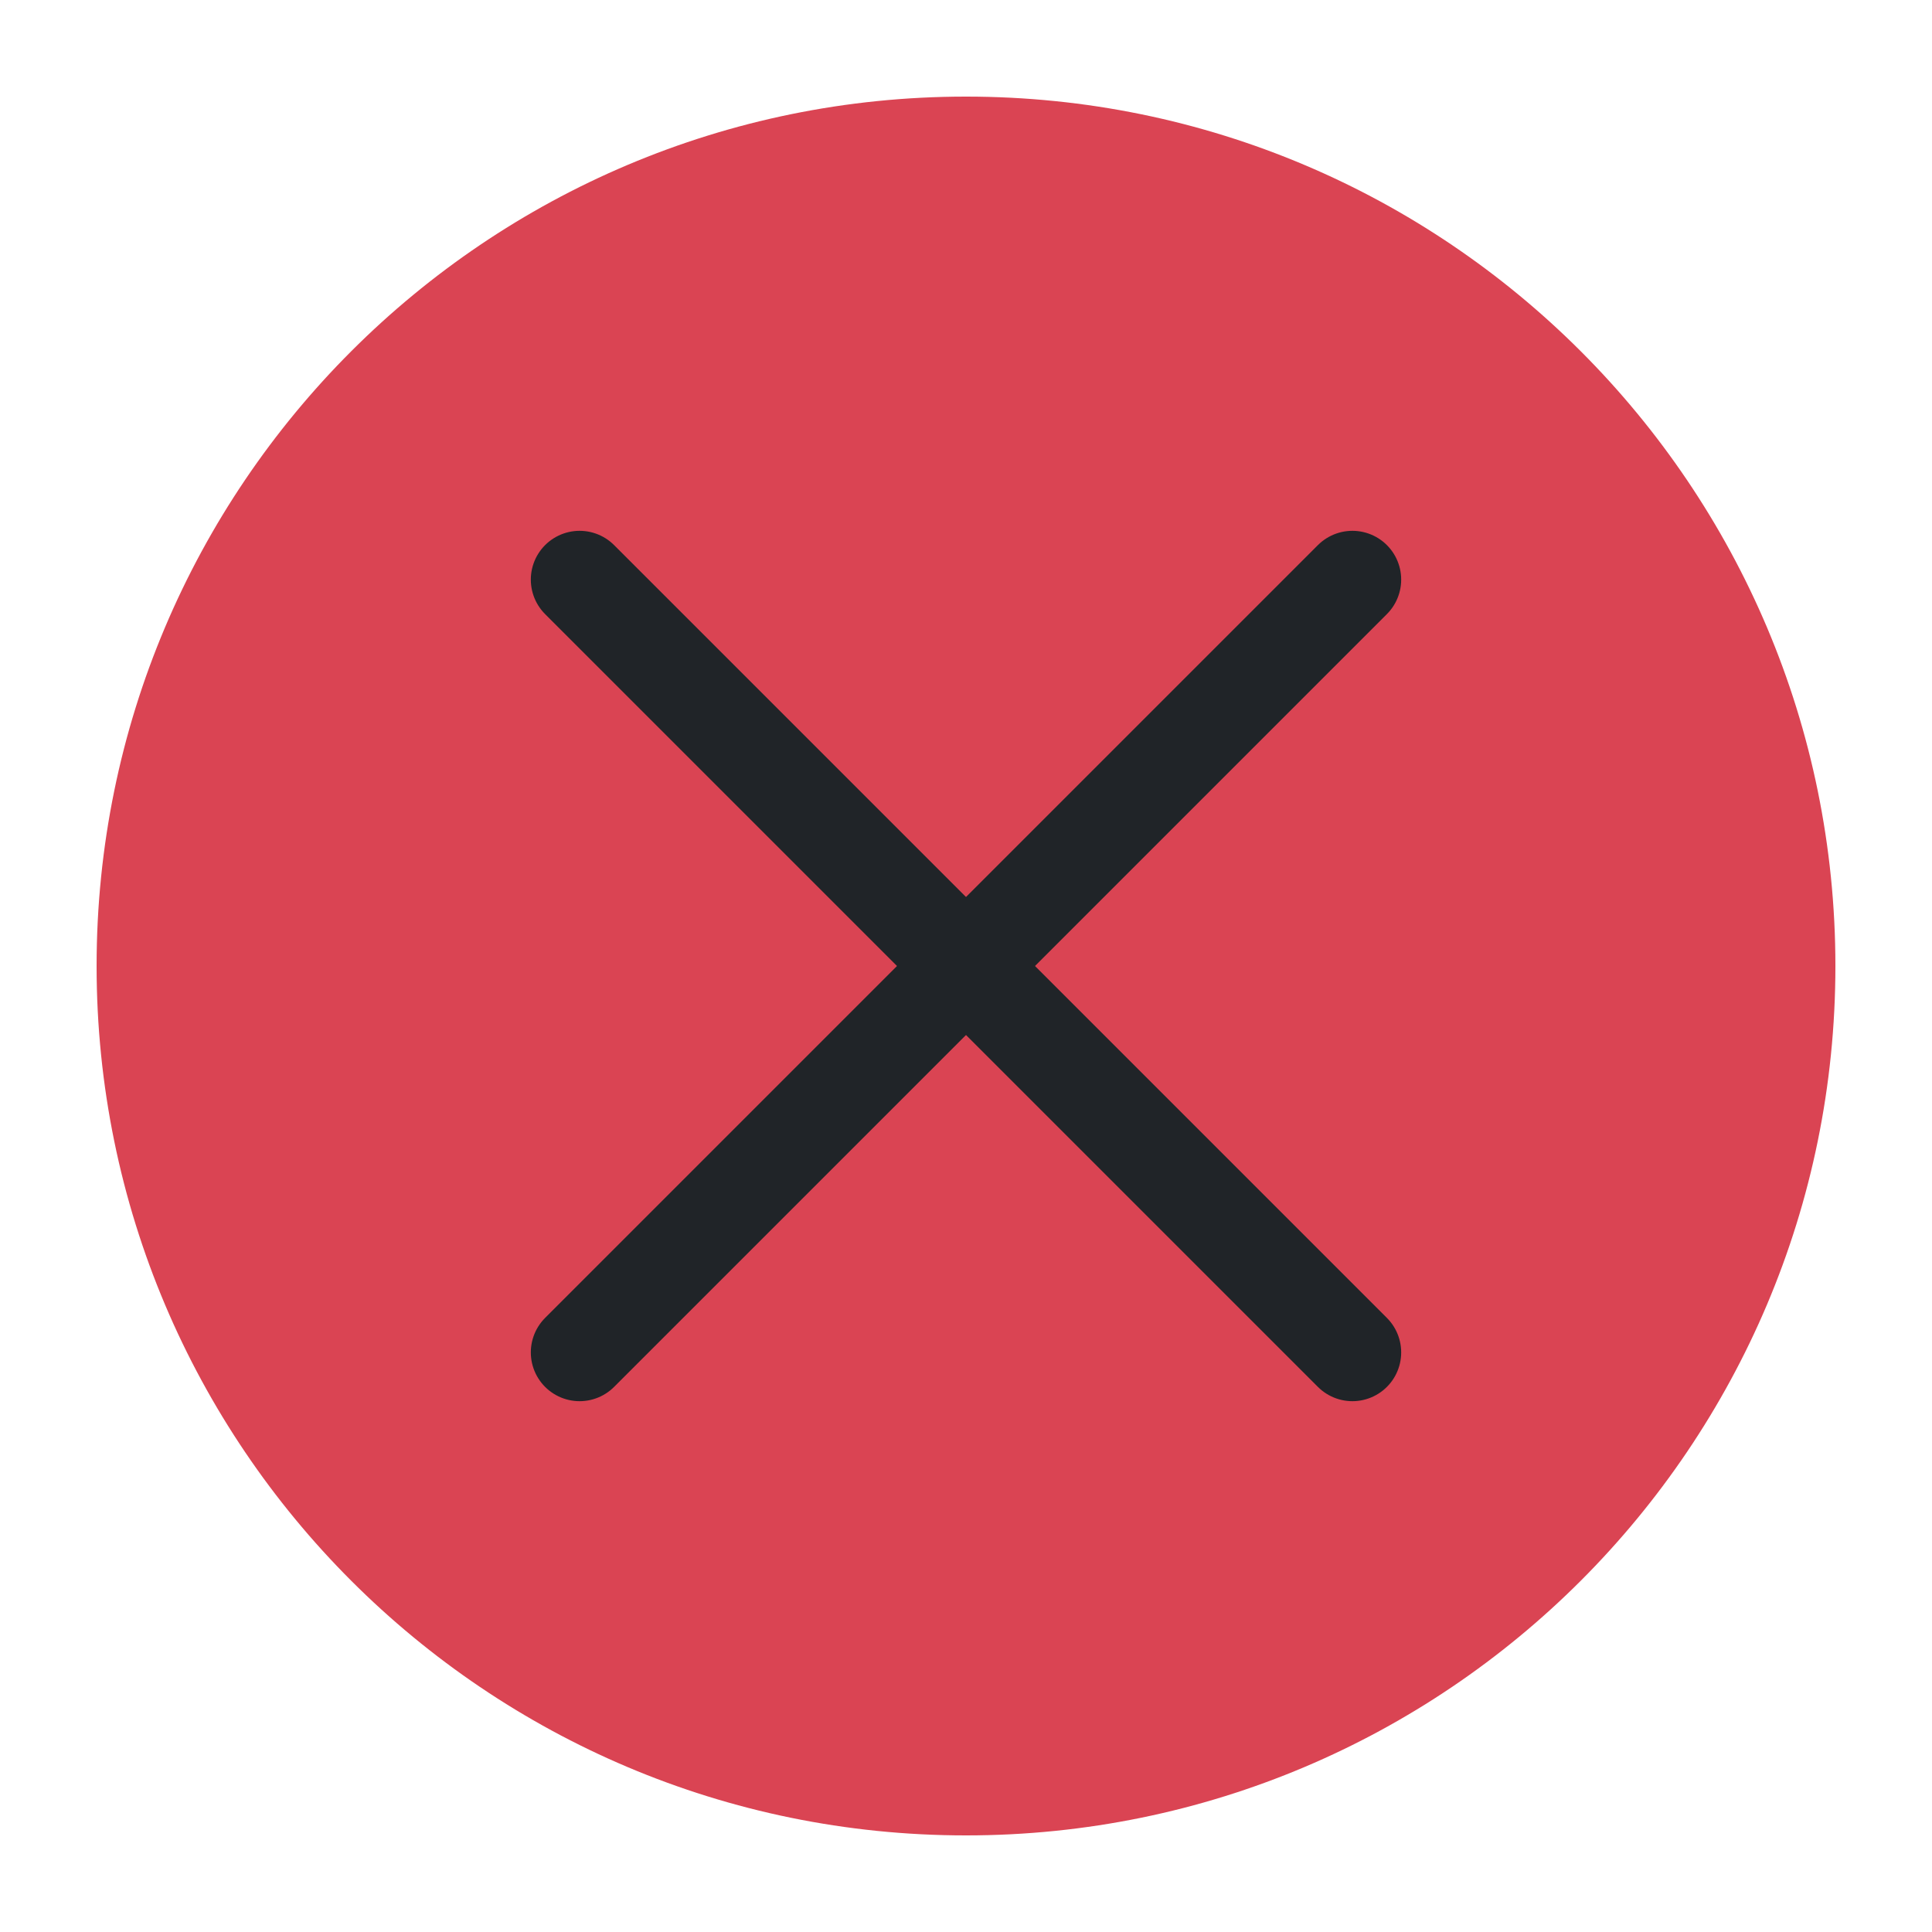
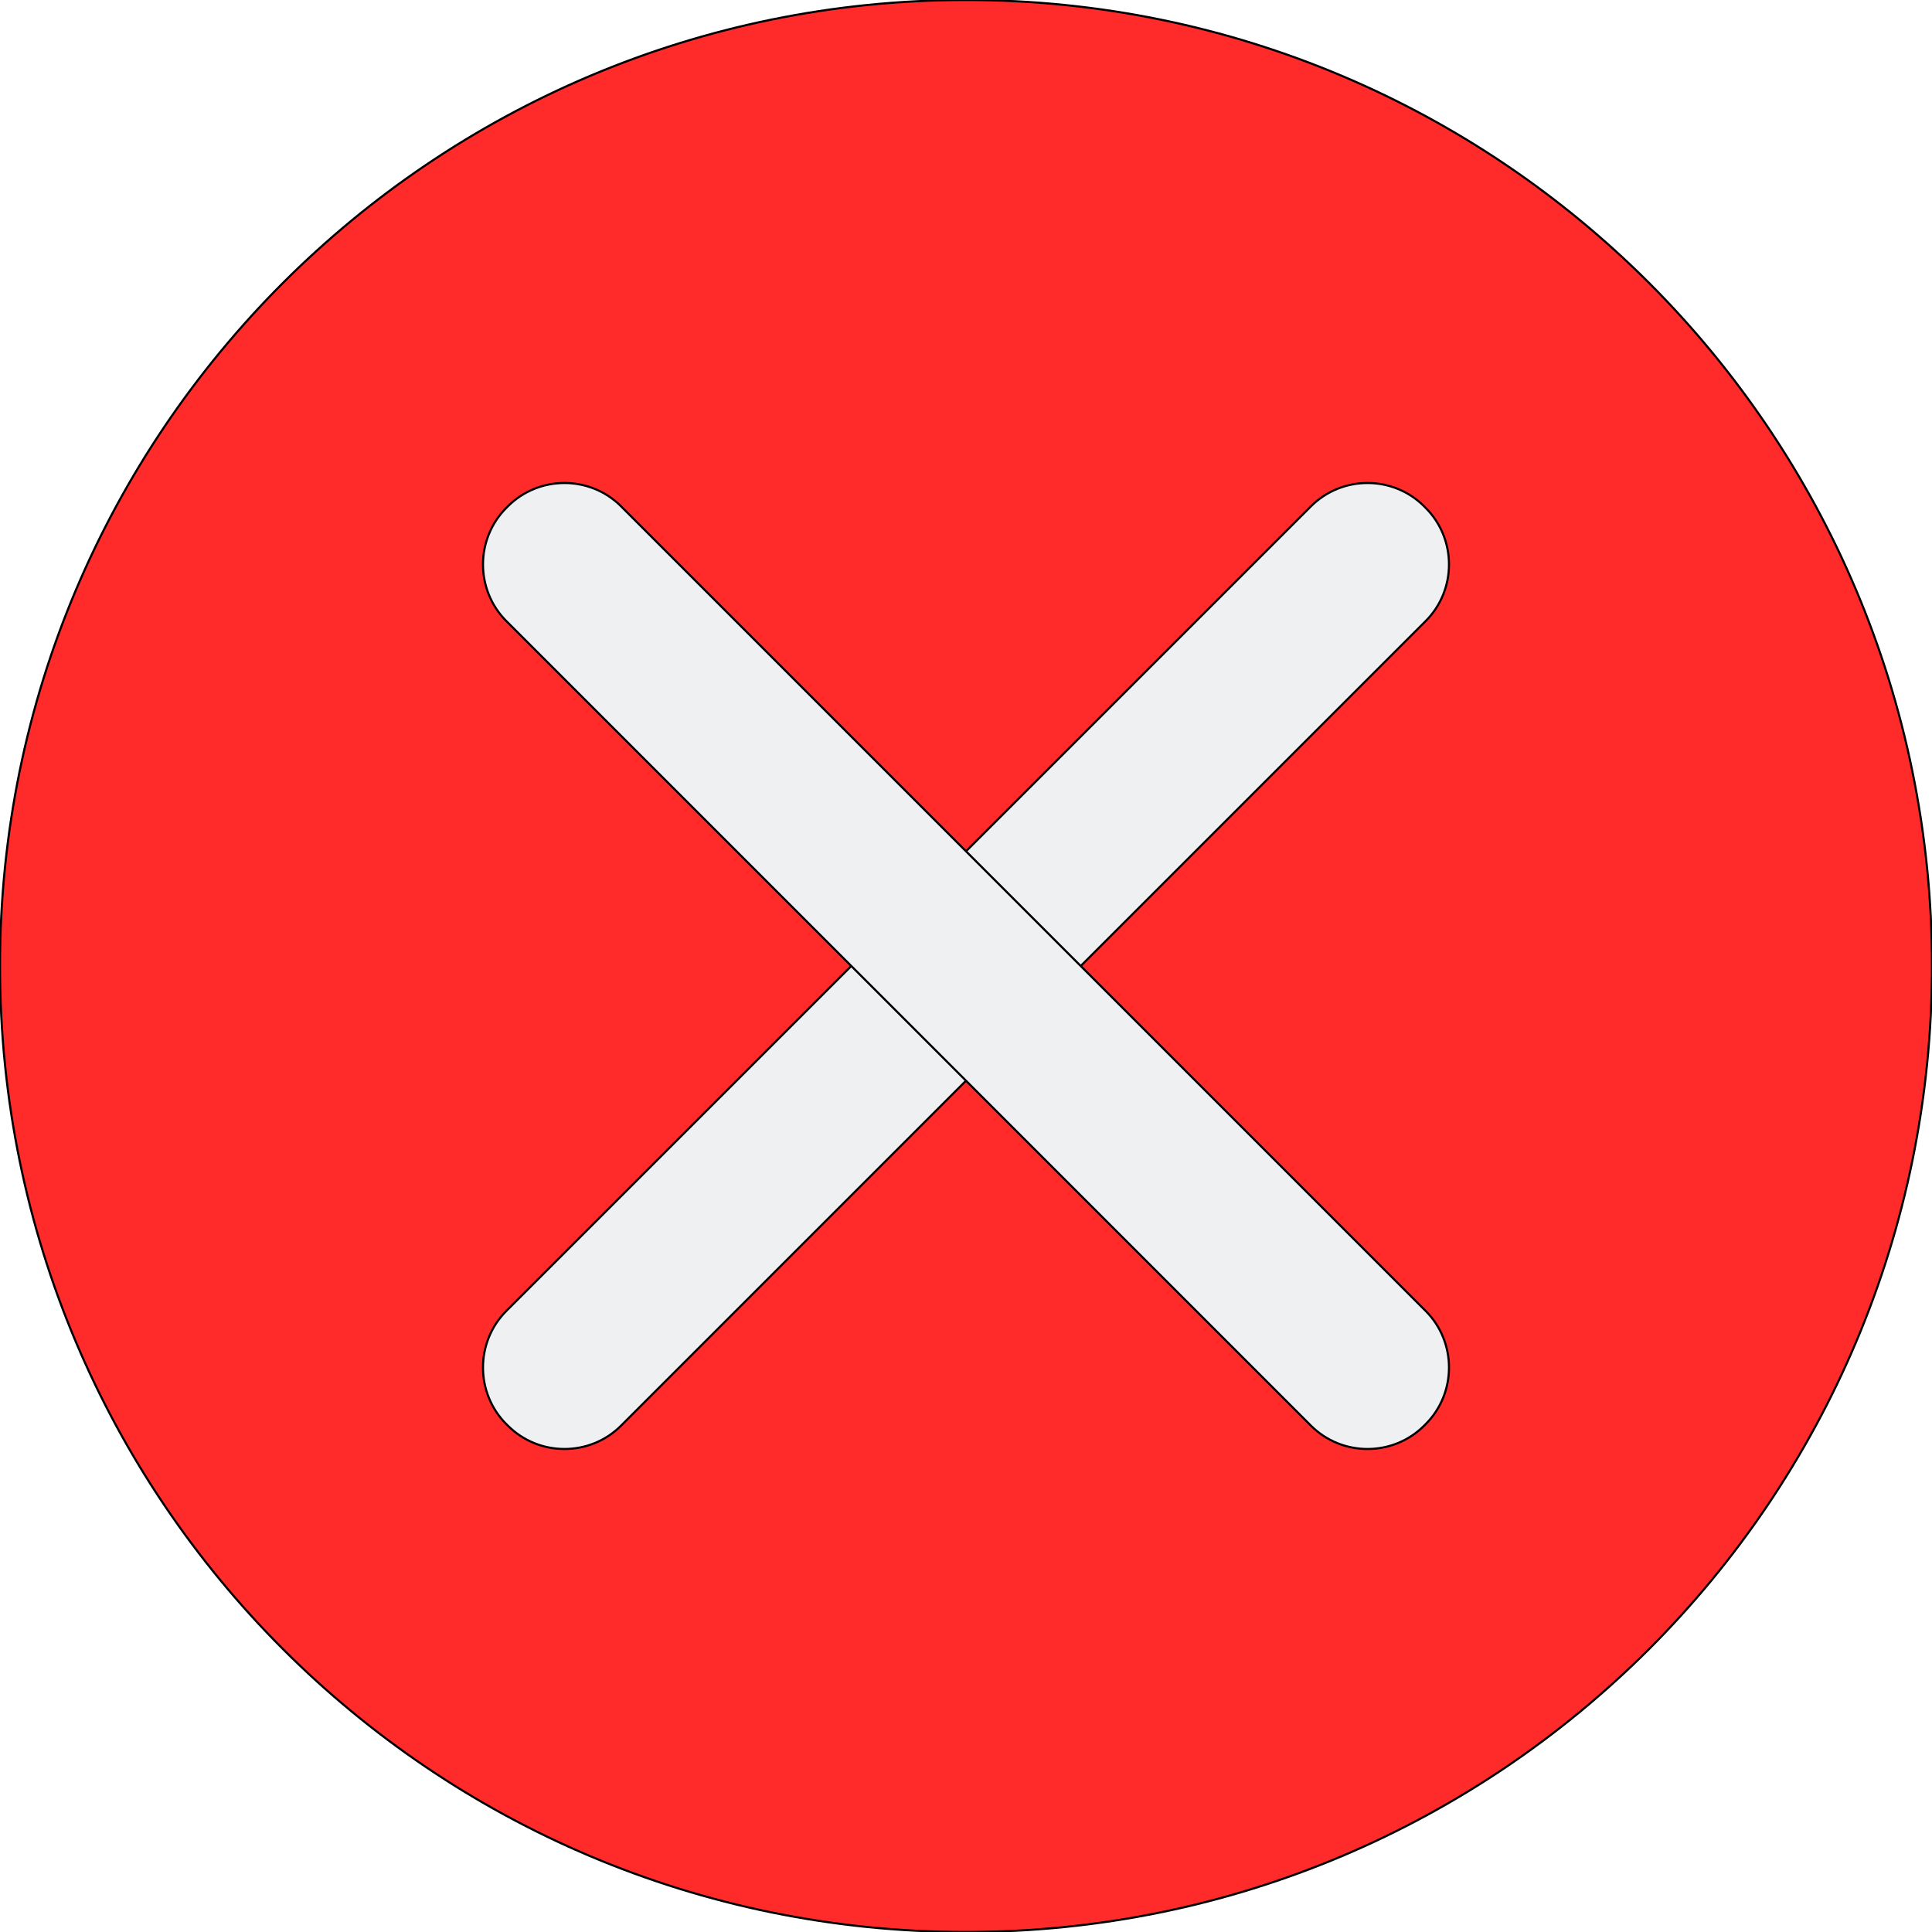
<svg xmlns="http://www.w3.org/2000/svg" viewBox="0 0 50 50" version="1.2" baseProfile="tiny">
  <defs>
</defs>
  <g fill="none" stroke="black" stroke-width="1" fill-rule="evenodd" stroke-linecap="square" stroke-linejoin="bevel">
-     <g fill="none" stroke="#000000" stroke-opacity="1" stroke-width="1" stroke-linecap="square" stroke-linejoin="bevel" transform="matrix(1,0,0,1,0,0)" font-family="Noto Sans" font-size="10" font-weight="400" font-style="normal">
+     <g fill="none" stroke="#000000" stroke-opacity="1" stroke-width="1" stroke-linecap="square" stroke-linejoin="bevel" transform="matrix(1,0,0,1,0,0)" font-family="Sans Serif" font-size="9" font-weight="400" font-style="normal">
</g>
-     <g fill="#da4453" fill-opacity="1" stroke="none" transform="matrix(2.5,0,0,2.5,2.5,2.5)" font-family="Noto Sans" font-size="10" font-weight="400" font-style="normal">
-       <circle cx="9" cy="9" r="9" />
+     <g fill="#ff2a2a" fill-opacity="1" stroke="#000000" stroke-opacity="1" stroke-width="1" stroke-linecap="butt" stroke-linejoin="miter" stroke-miterlimit="4" transform="matrix(0.0548323,0,0,-0.0548323,-1.26386,49.2991)" font-family="Sans Serif" font-size="9" font-weight="400" font-style="normal">
+       <path vector-effect="none" fill-rule="nonzero" d="M478.989,899.088 C730.791,899.088 934.921,694.961 934.921,443.153 C934.921,191.345 730.791,-12.783 478.989,-12.783 C227.18,-12.783 23.05,191.345 23.05,443.153 C23.05,694.961 227.18,899.088 478.989,899.088 Z " />
    </g>
-     <g fill="none" stroke="#202428" stroke-opacity="1" stroke-width="1.01" stroke-linecap="round" stroke-linejoin="miter" stroke-miterlimit="2" transform="matrix(2.5,0,0,2.5,2.5,2.5)" font-family="Noto Sans" font-size="10" font-weight="400" font-style="normal">
-       <polyline fill="none" vector-effect="none" points="5,5 13,13 " />
-       <polyline fill="none" vector-effect="none" points="13,5 5,13 " />
+     <g fill="#eff0f1" fill-opacity="1" stroke="#000000" stroke-opacity="1" stroke-width="1" stroke-linecap="butt" stroke-linejoin="miter" stroke-miterlimit="4" transform="matrix(0.0548323,0,0,-0.0548323,-1.26386,49.2991)" font-family="Sans Serif" font-size="9" font-weight="400" font-style="normal">
+       <path vector-effect="none" fill-rule="nonzero" d="M262.04,280.359 L641.782,660.102 C656.478,674.797 680.521,674.797 695.225,660.102 L695.928,659.392 C710.627,644.696 710.627,620.652 695.932,605.952 L316.189,226.214 C301.49,211.514 277.445,211.514 262.75,226.214 L262.04,226.915 C247.343,241.615 247.343,265.664 262.04,280.359 Z " />
    </g>
-     <g fill="none" stroke="#000000" stroke-opacity="1" stroke-width="1" stroke-linecap="square" stroke-linejoin="bevel" transform="matrix(1,0,0,1,0,0)" font-family="Noto Sans" font-size="10" font-weight="400" font-style="normal">
+     <g fill="#eff0f1" fill-opacity="1" stroke="#000000" stroke-opacity="1" stroke-width="1" stroke-linecap="butt" stroke-linejoin="miter" stroke-miterlimit="4" transform="matrix(0.0548323,0,0,-0.0548323,-1.26386,49.2991)" font-family="Sans Serif" font-size="9" font-weight="400" font-style="normal">
+       <path vector-effect="none" fill-rule="nonzero" d="M316.193,660.099 L695.932,280.355 C710.627,265.66 710.627,241.611 695.932,226.916 L695.225,226.21 C680.525,211.51 656.482,211.51 641.785,226.21 L262.043,605.949 C247.342,620.649 247.342,644.693 262.043,659.393 L262.749,660.099 C277.448,674.798 301.493,674.798 316.193,660.099 Z " />
+     </g>
+     <g fill="none" stroke="#000000" stroke-opacity="1" stroke-width="1" stroke-linecap="square" stroke-linejoin="bevel" transform="matrix(1,0,0,1,0,0)" font-family="Sans Serif" font-size="9" font-weight="400" font-style="normal">
</g>
  </g>
</svg>
